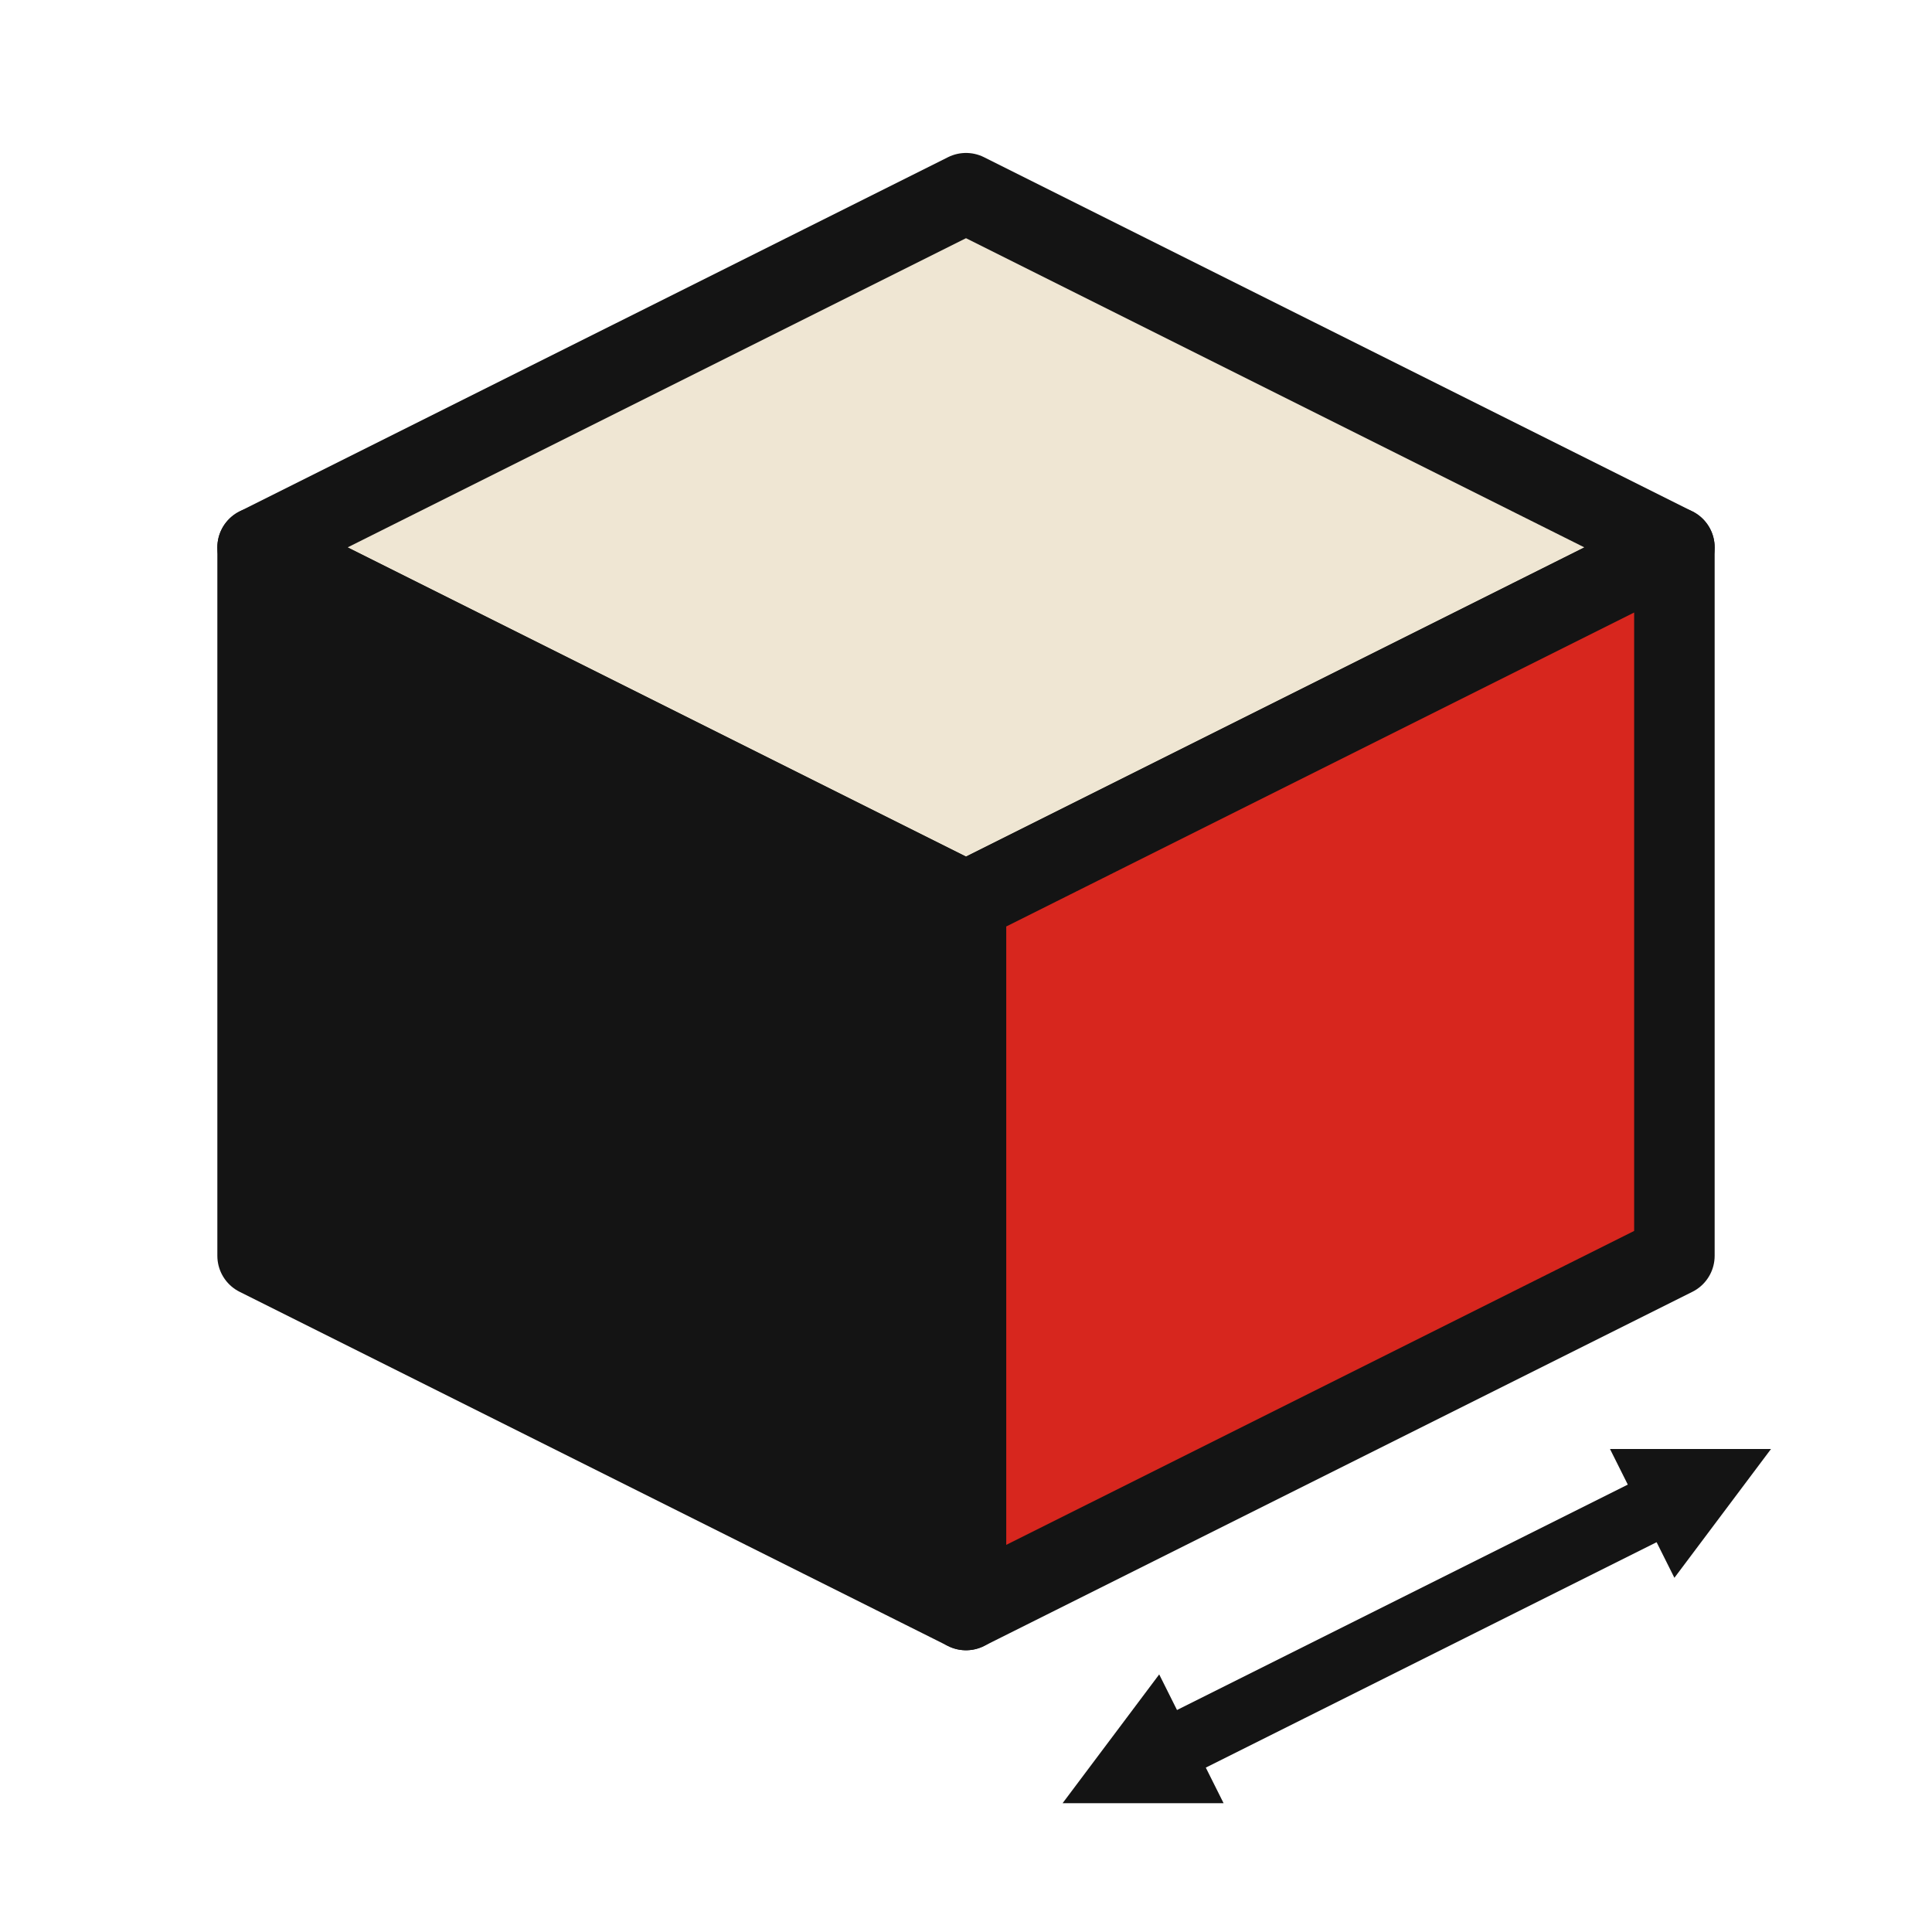
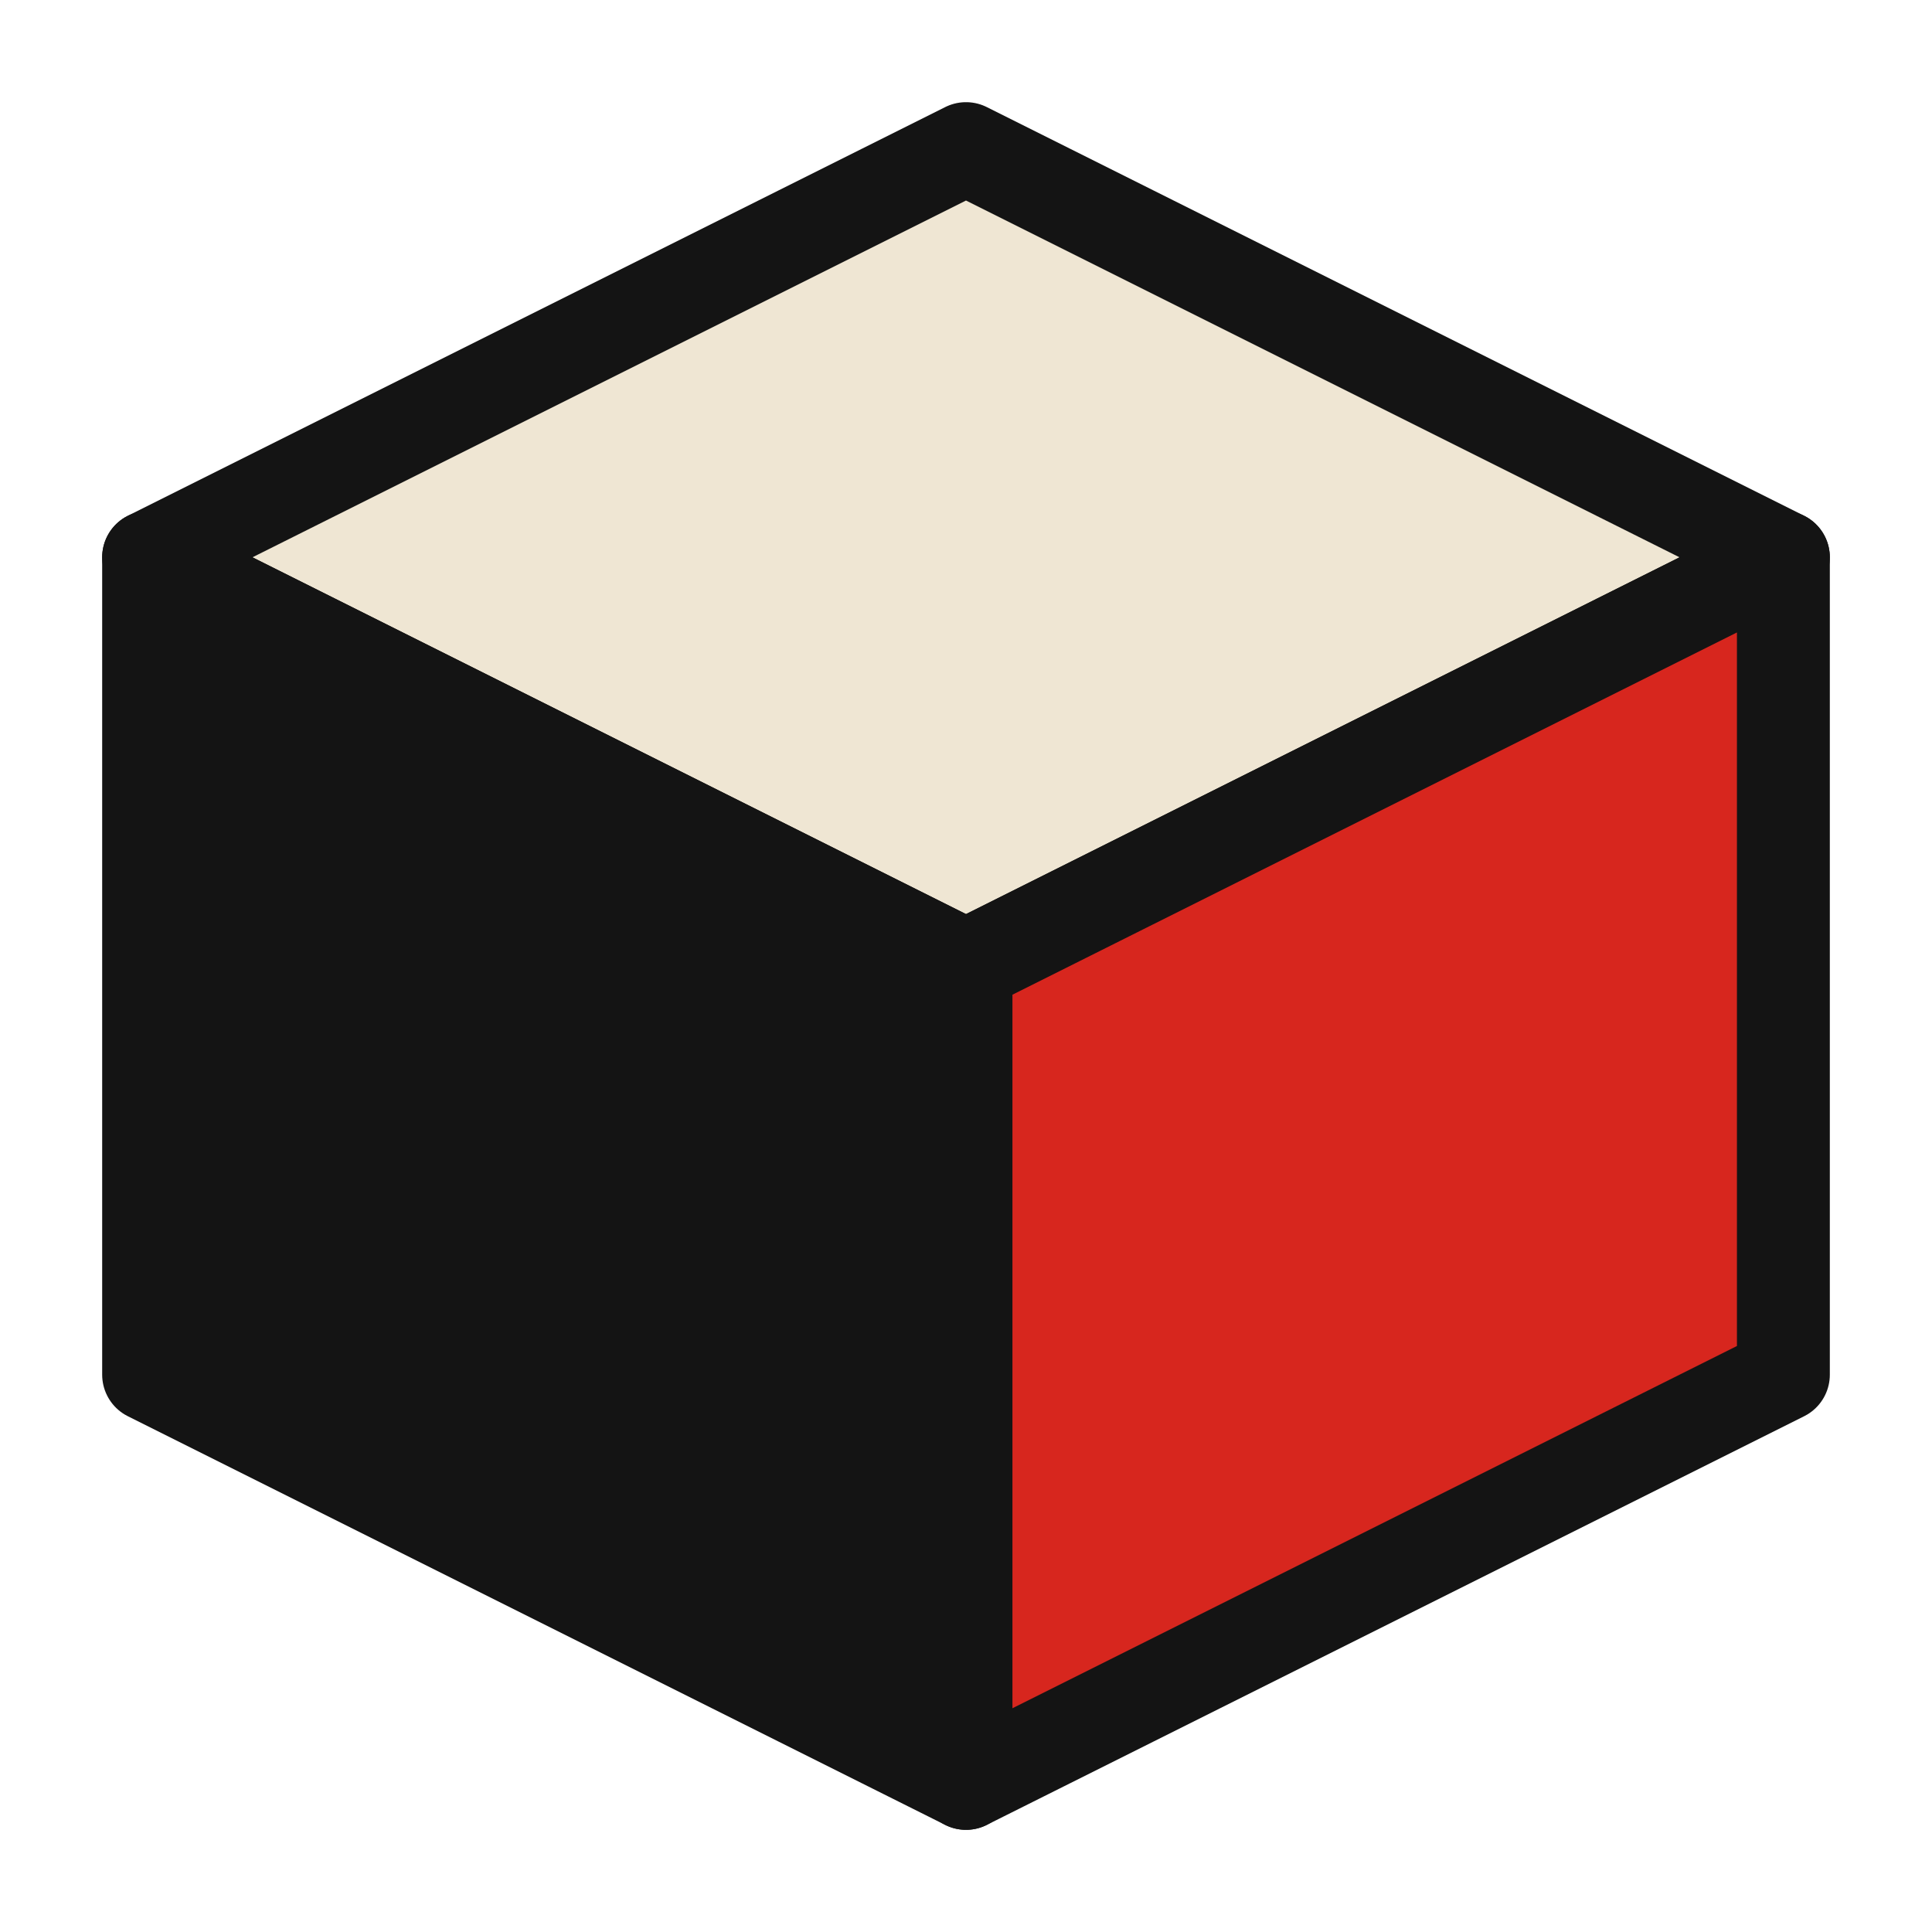
- <svg xmlns="http://www.w3.org/2000/svg" viewBox="0 0 120 120" role="img" aria-label="DIMENSIONA">
+ <svg xmlns="http://www.w3.org/2000/svg" viewBox="8 4 104 104" role="img" aria-label="DIMENSIONA">
  <polygon points="60,12 104,34 60,56 16,34" fill="#EFE6D3" stroke="#141414" stroke-width="5" stroke-linejoin="round" />
  <polygon points="16,34 60,56 60,100 16,78" fill="#141414" stroke="#141414" stroke-width="5" stroke-linejoin="round" />
  <polygon points="60,56 104,34 104,78 60,100" fill="#D7261E" stroke="#141414" stroke-width="5" stroke-linejoin="round" />
-   <line x1="73" y1="108.5" x2="103" y2="93.5" stroke="#141414" stroke-width="4" />
-   <polygon points="66,112 76,112 72,104" fill="#141414" />
-   <polygon points="110,90 100,90 104,98" fill="#141414" />
</svg>
